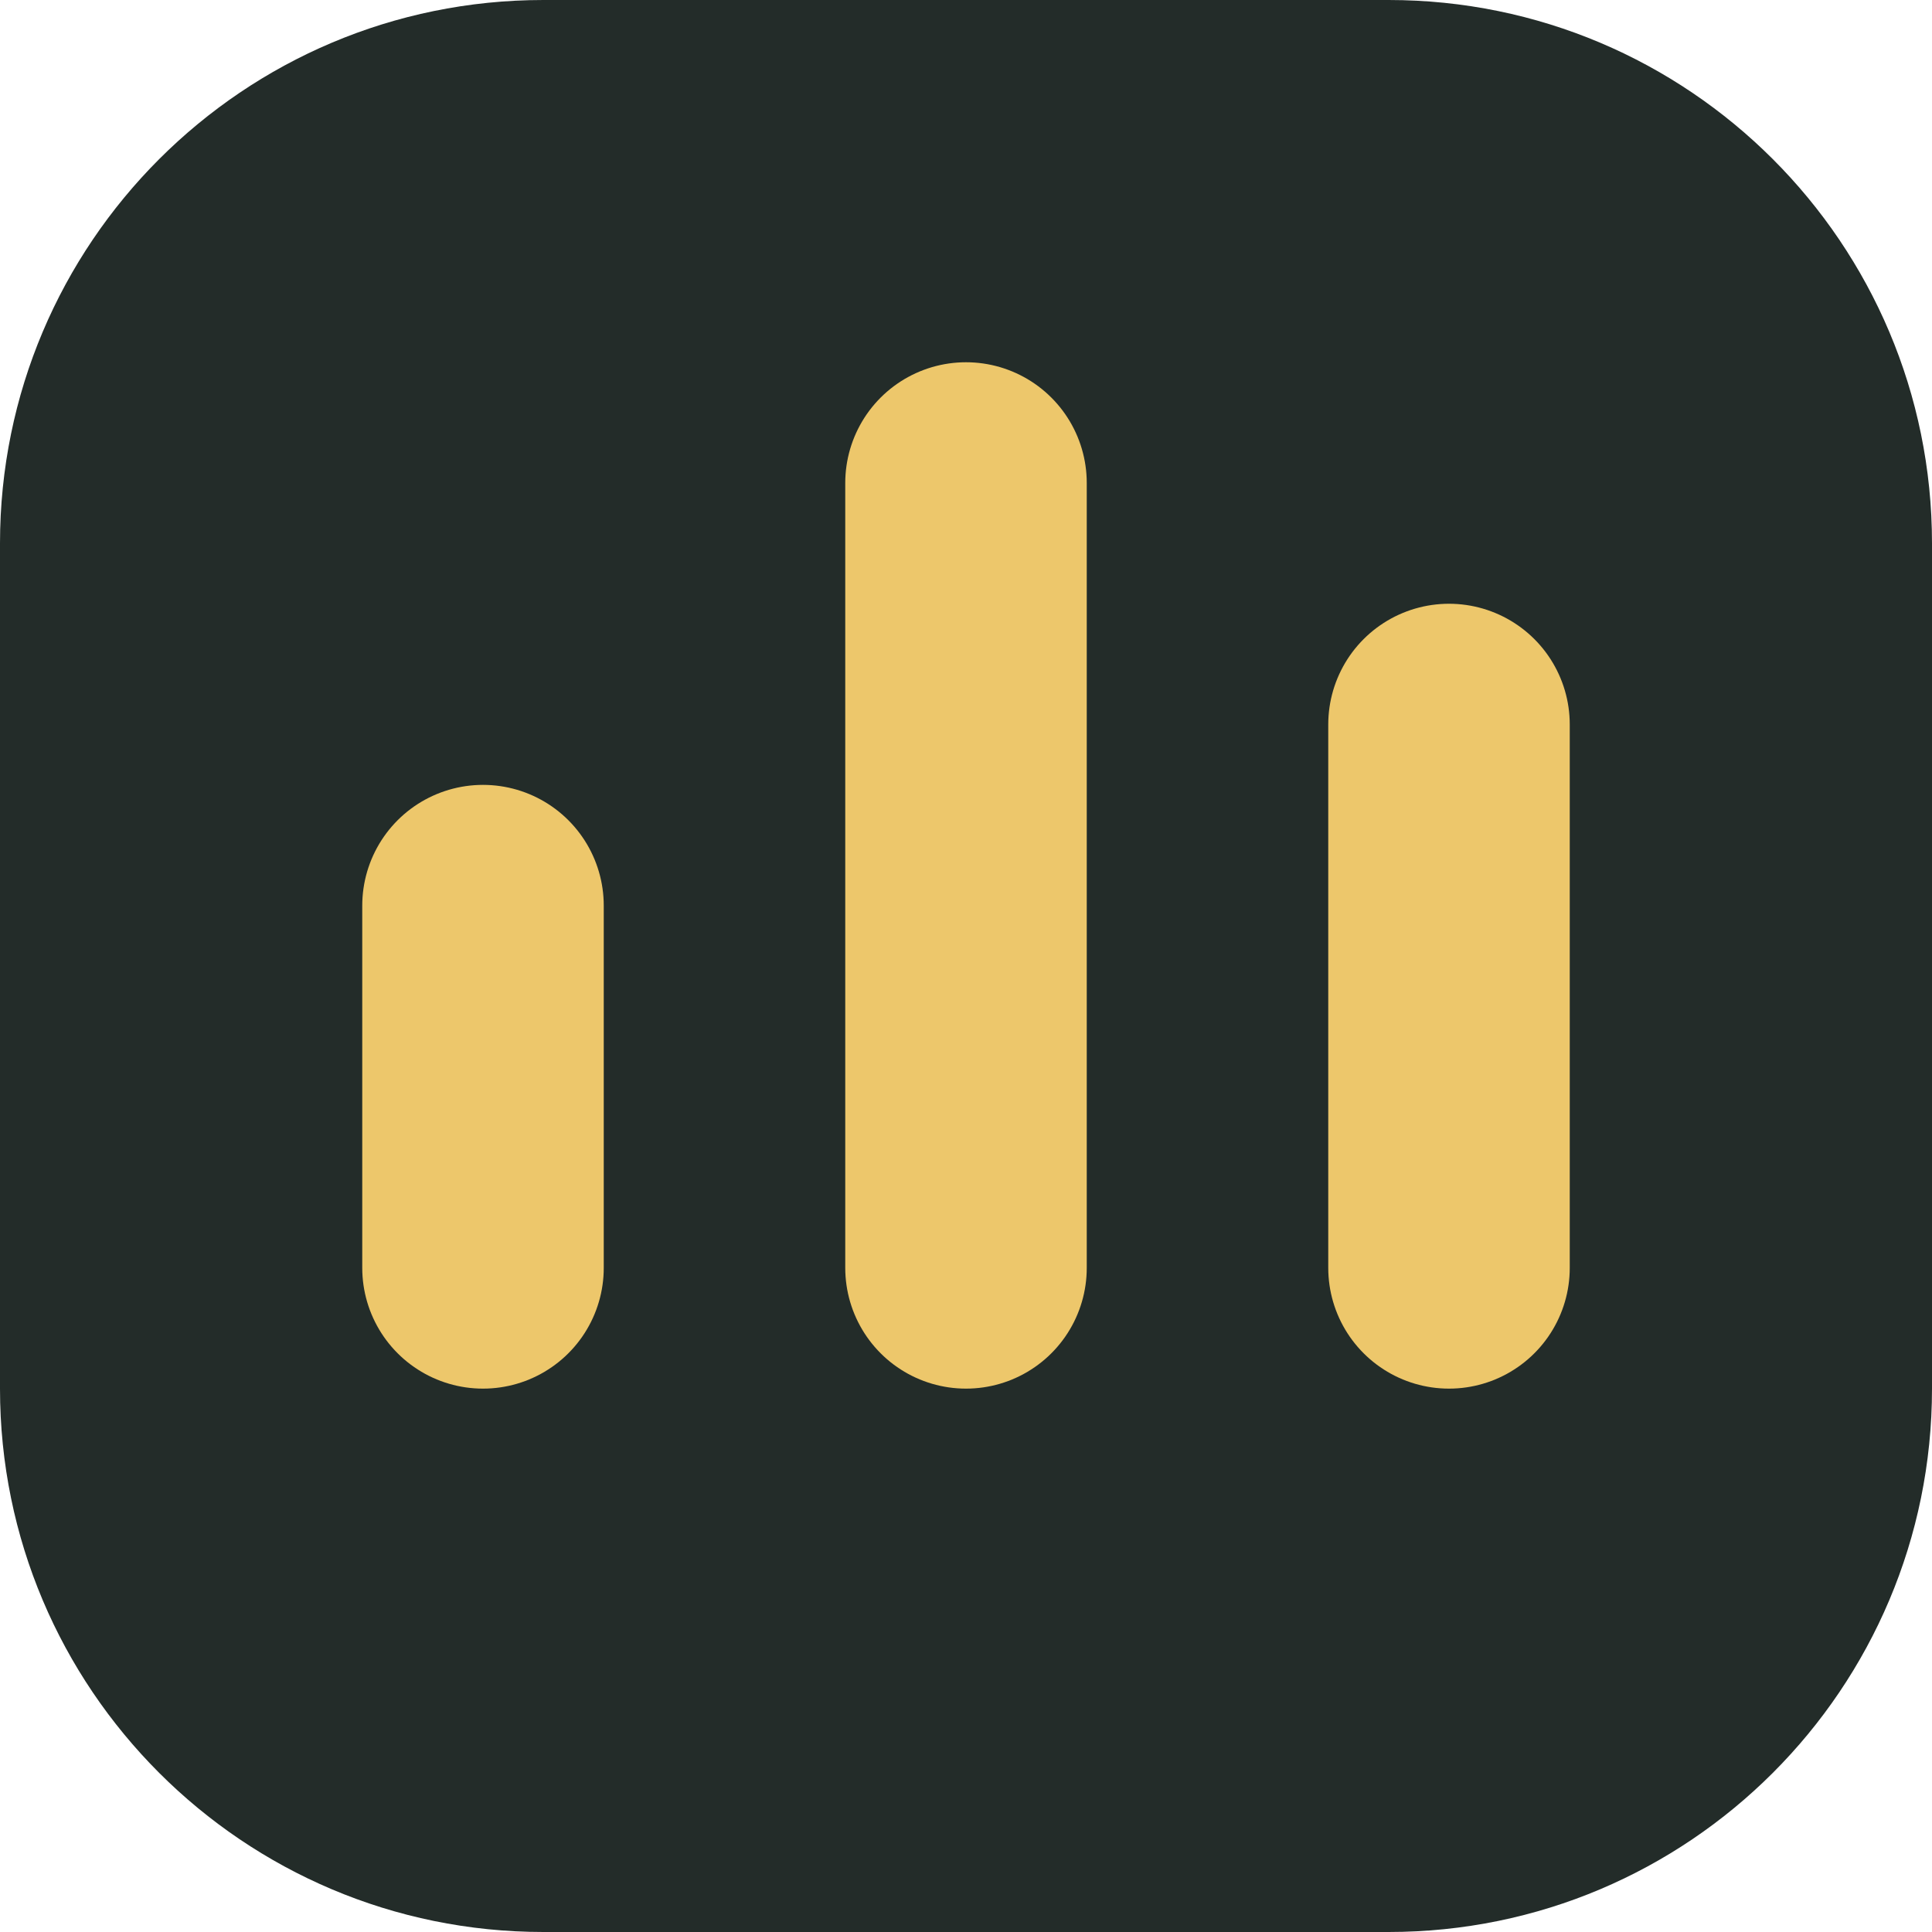
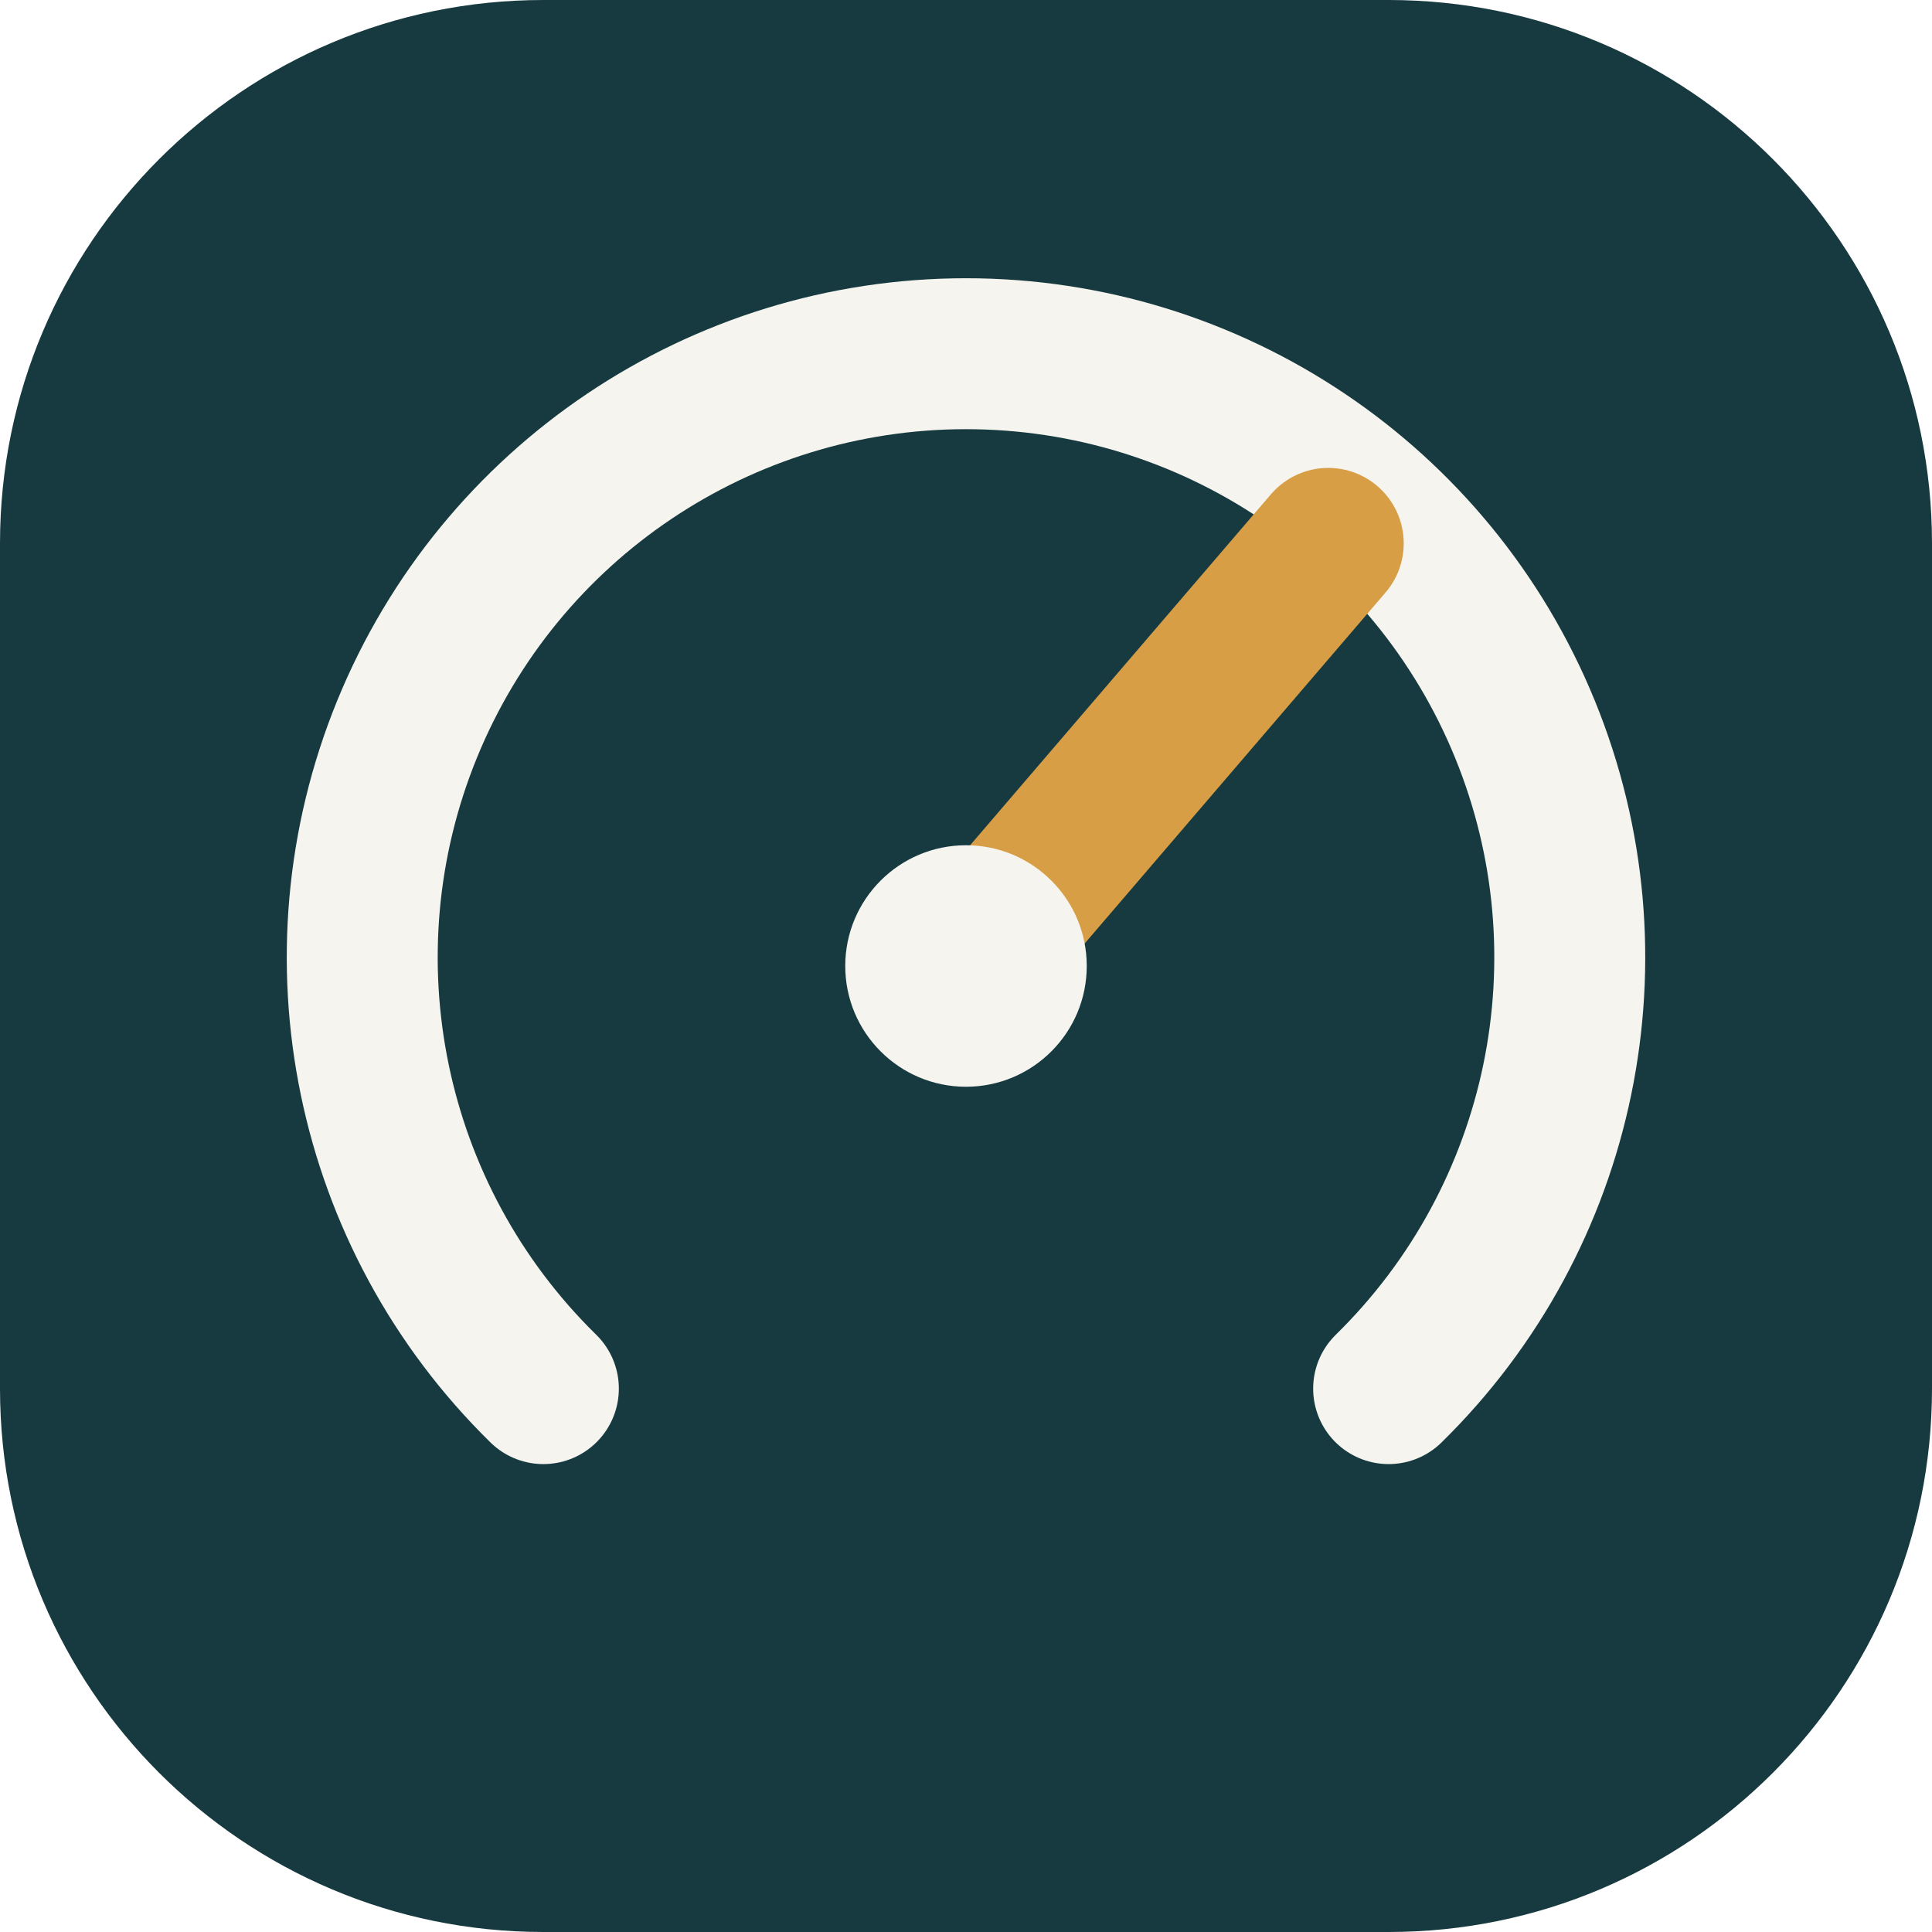
<svg xmlns="http://www.w3.org/2000/svg" viewBox="0 0 32 32">
-   <rect width="32" height="32" rx="9" fill="#232c29" />
-   <path d="M8 21V15M16 21V8M24 21V12" stroke="#edc76b" stroke-width="4" stroke-linecap="round" />
+   <rect width="32" height="32" rx="9" fill="#173a40" />
+   <path d="M9 23a10 10 0 1 1 14 0" fill="none" stroke="#f5f4ee" stroke-width="2.5" stroke-linecap="round" />
+   <path d="m16 16 6-7" stroke="#d89e46" stroke-width="2.5" stroke-linecap="round" />
+   <circle cx="16" cy="16" r="2" fill="#f5f4ee" />
</svg>
